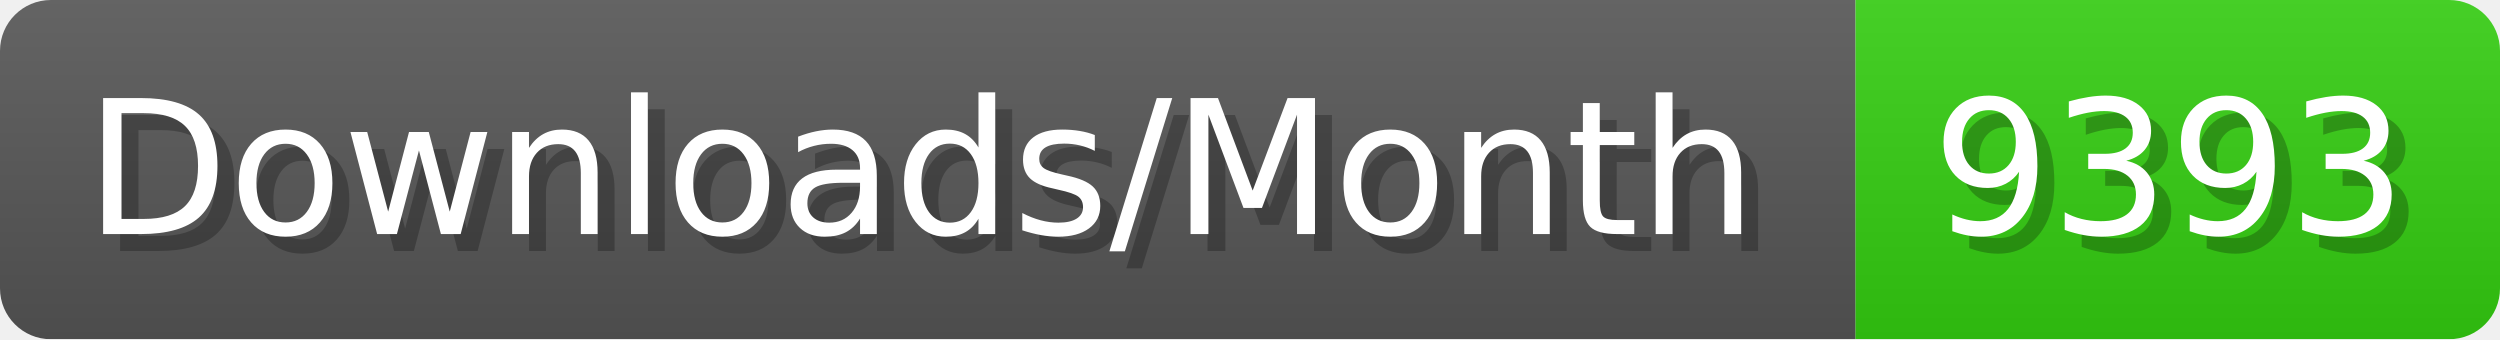
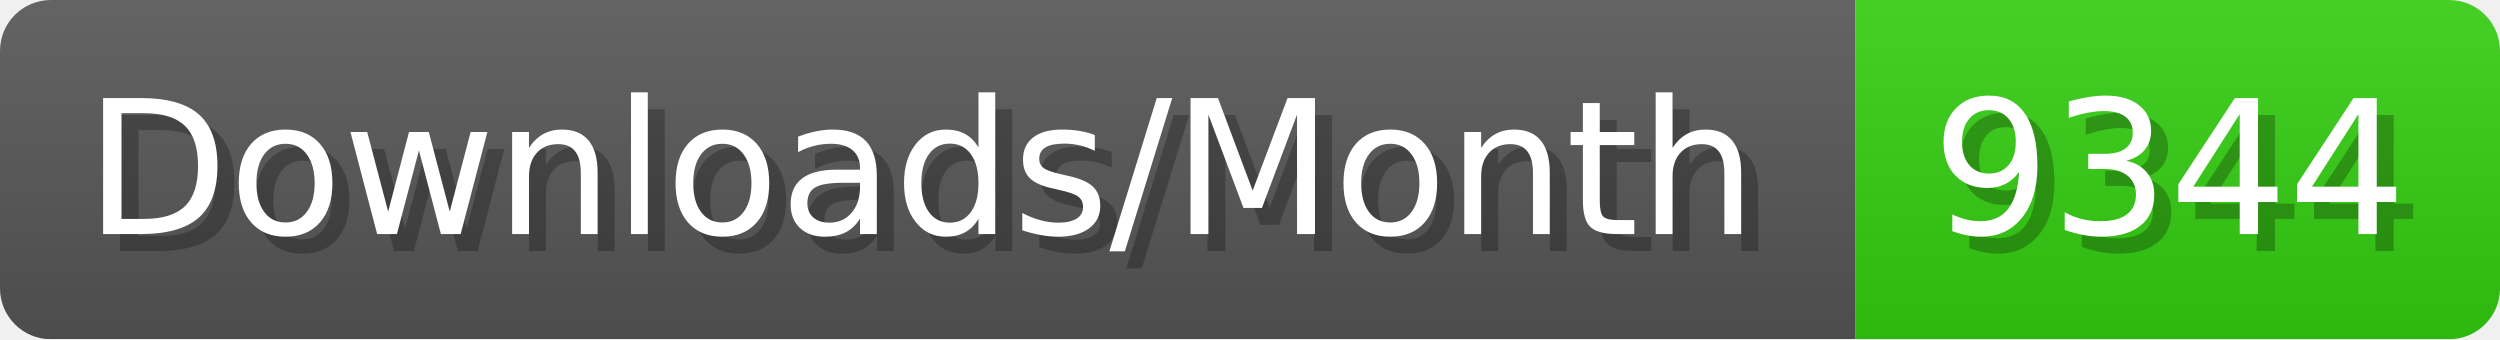
- <svg xmlns="http://www.w3.org/2000/svg" width="147.4" height="20" viewBox="0 0 1474 200" role="img" aria-label="Downloads/Month: 9393">
+ <svg xmlns="http://www.w3.org/2000/svg" width="147.4" height="20" viewBox="0 0 1474 200" role="img" aria-label="Downloads/Month: 9344">
  <linearGradient id="YlXUI" x2="0" y2="100%">
    <stop offset="0" stop-opacity=".1" stop-color="#EEE" />
    <stop offset="1" stop-opacity=".1" />
  </linearGradient>
  <mask id="JHhop">
    <rect width="1474" height="200" rx="30" fill="#FFF" />
  </mask>
  <g mask="url(#JHhop)">
    <rect width="1094" height="200" fill="#555" />
    <rect width="380" height="200" fill="#3C1" x="1094" />
    <rect width="1474" height="200" fill="url(#YlXUI)" />
  </g>
  <g aria-hidden="true" fill="#fff" text-anchor="start" font-family="Verdana,DejaVu Sans,sans-serif" font-size="110">
    <text x="60" y="148" textLength="994" fill="#000" opacity="0.25">Downloads/Month</text>
    <text x="50" y="138" textLength="994">Downloads/Month</text>
-     <text x="1149" y="148" textLength="280" fill="#000" opacity="0.25">9393</text>
-     <text x="1139" y="138" textLength="280">9393</text>
+     <text x="1149" y="148" textLength="280" fill="#000" opacity="0.25">9344</text>
+     <text x="1139" y="138" textLength="280">9344</text>
  </g>
</svg>
